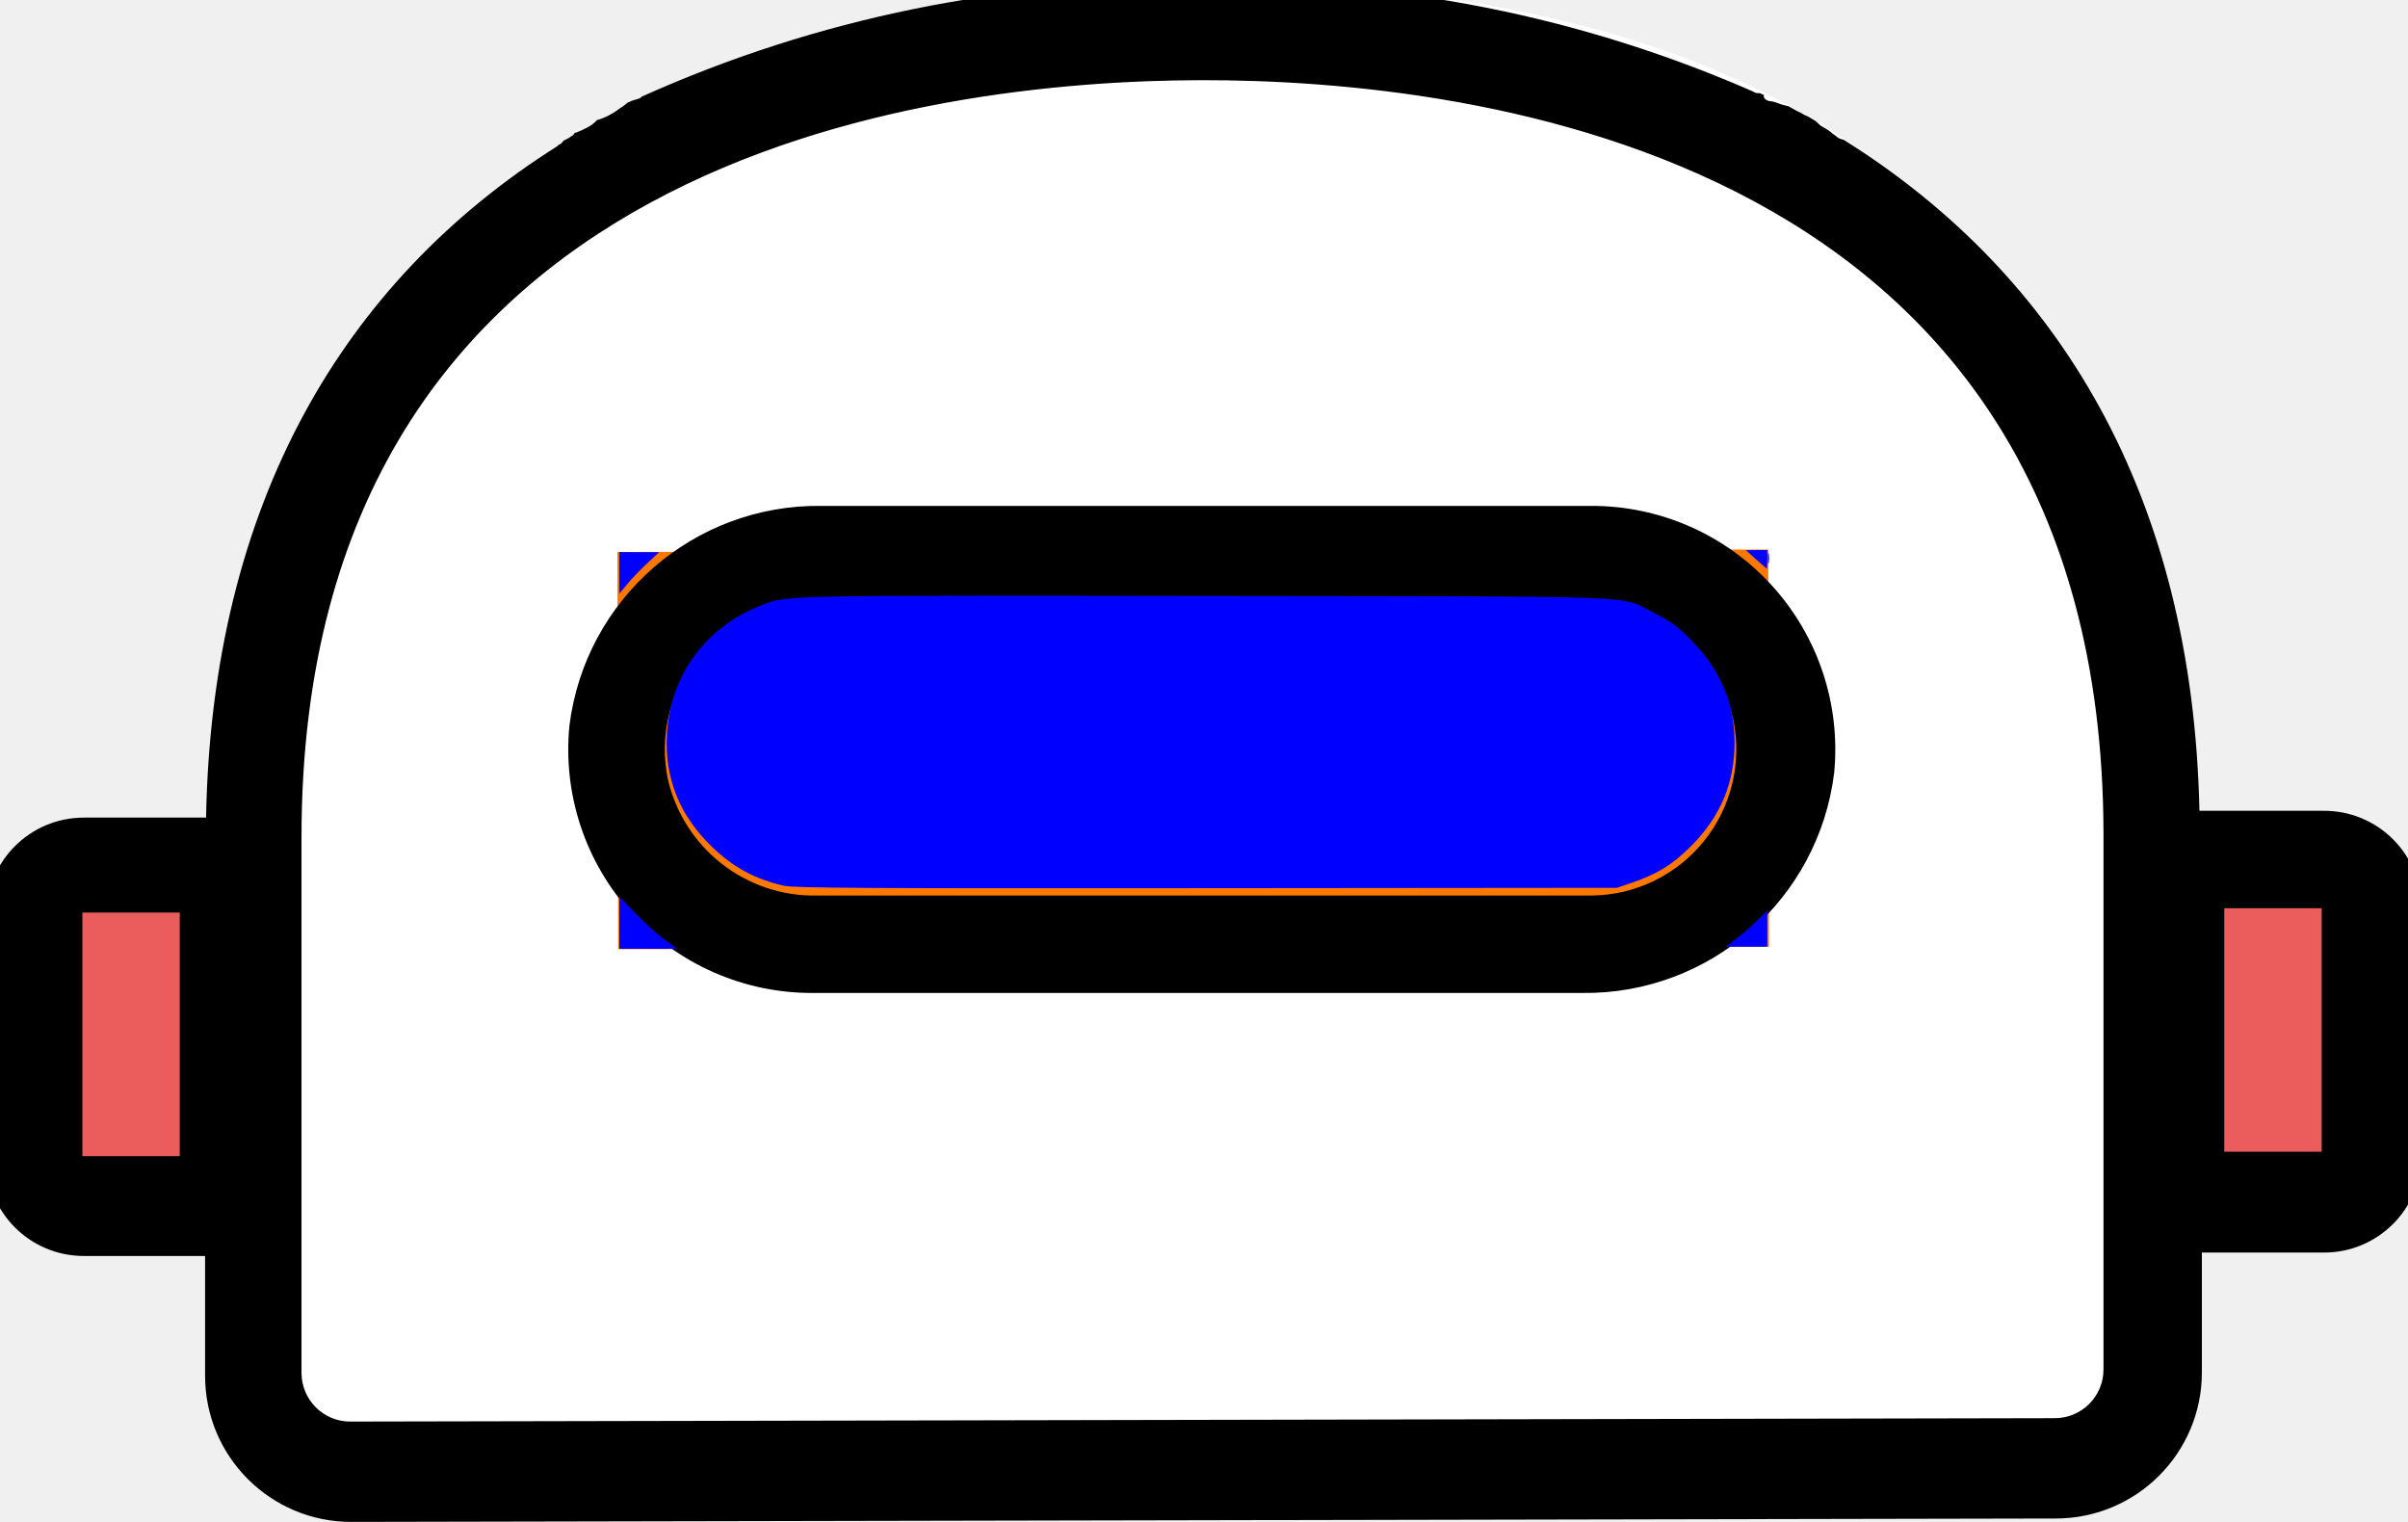
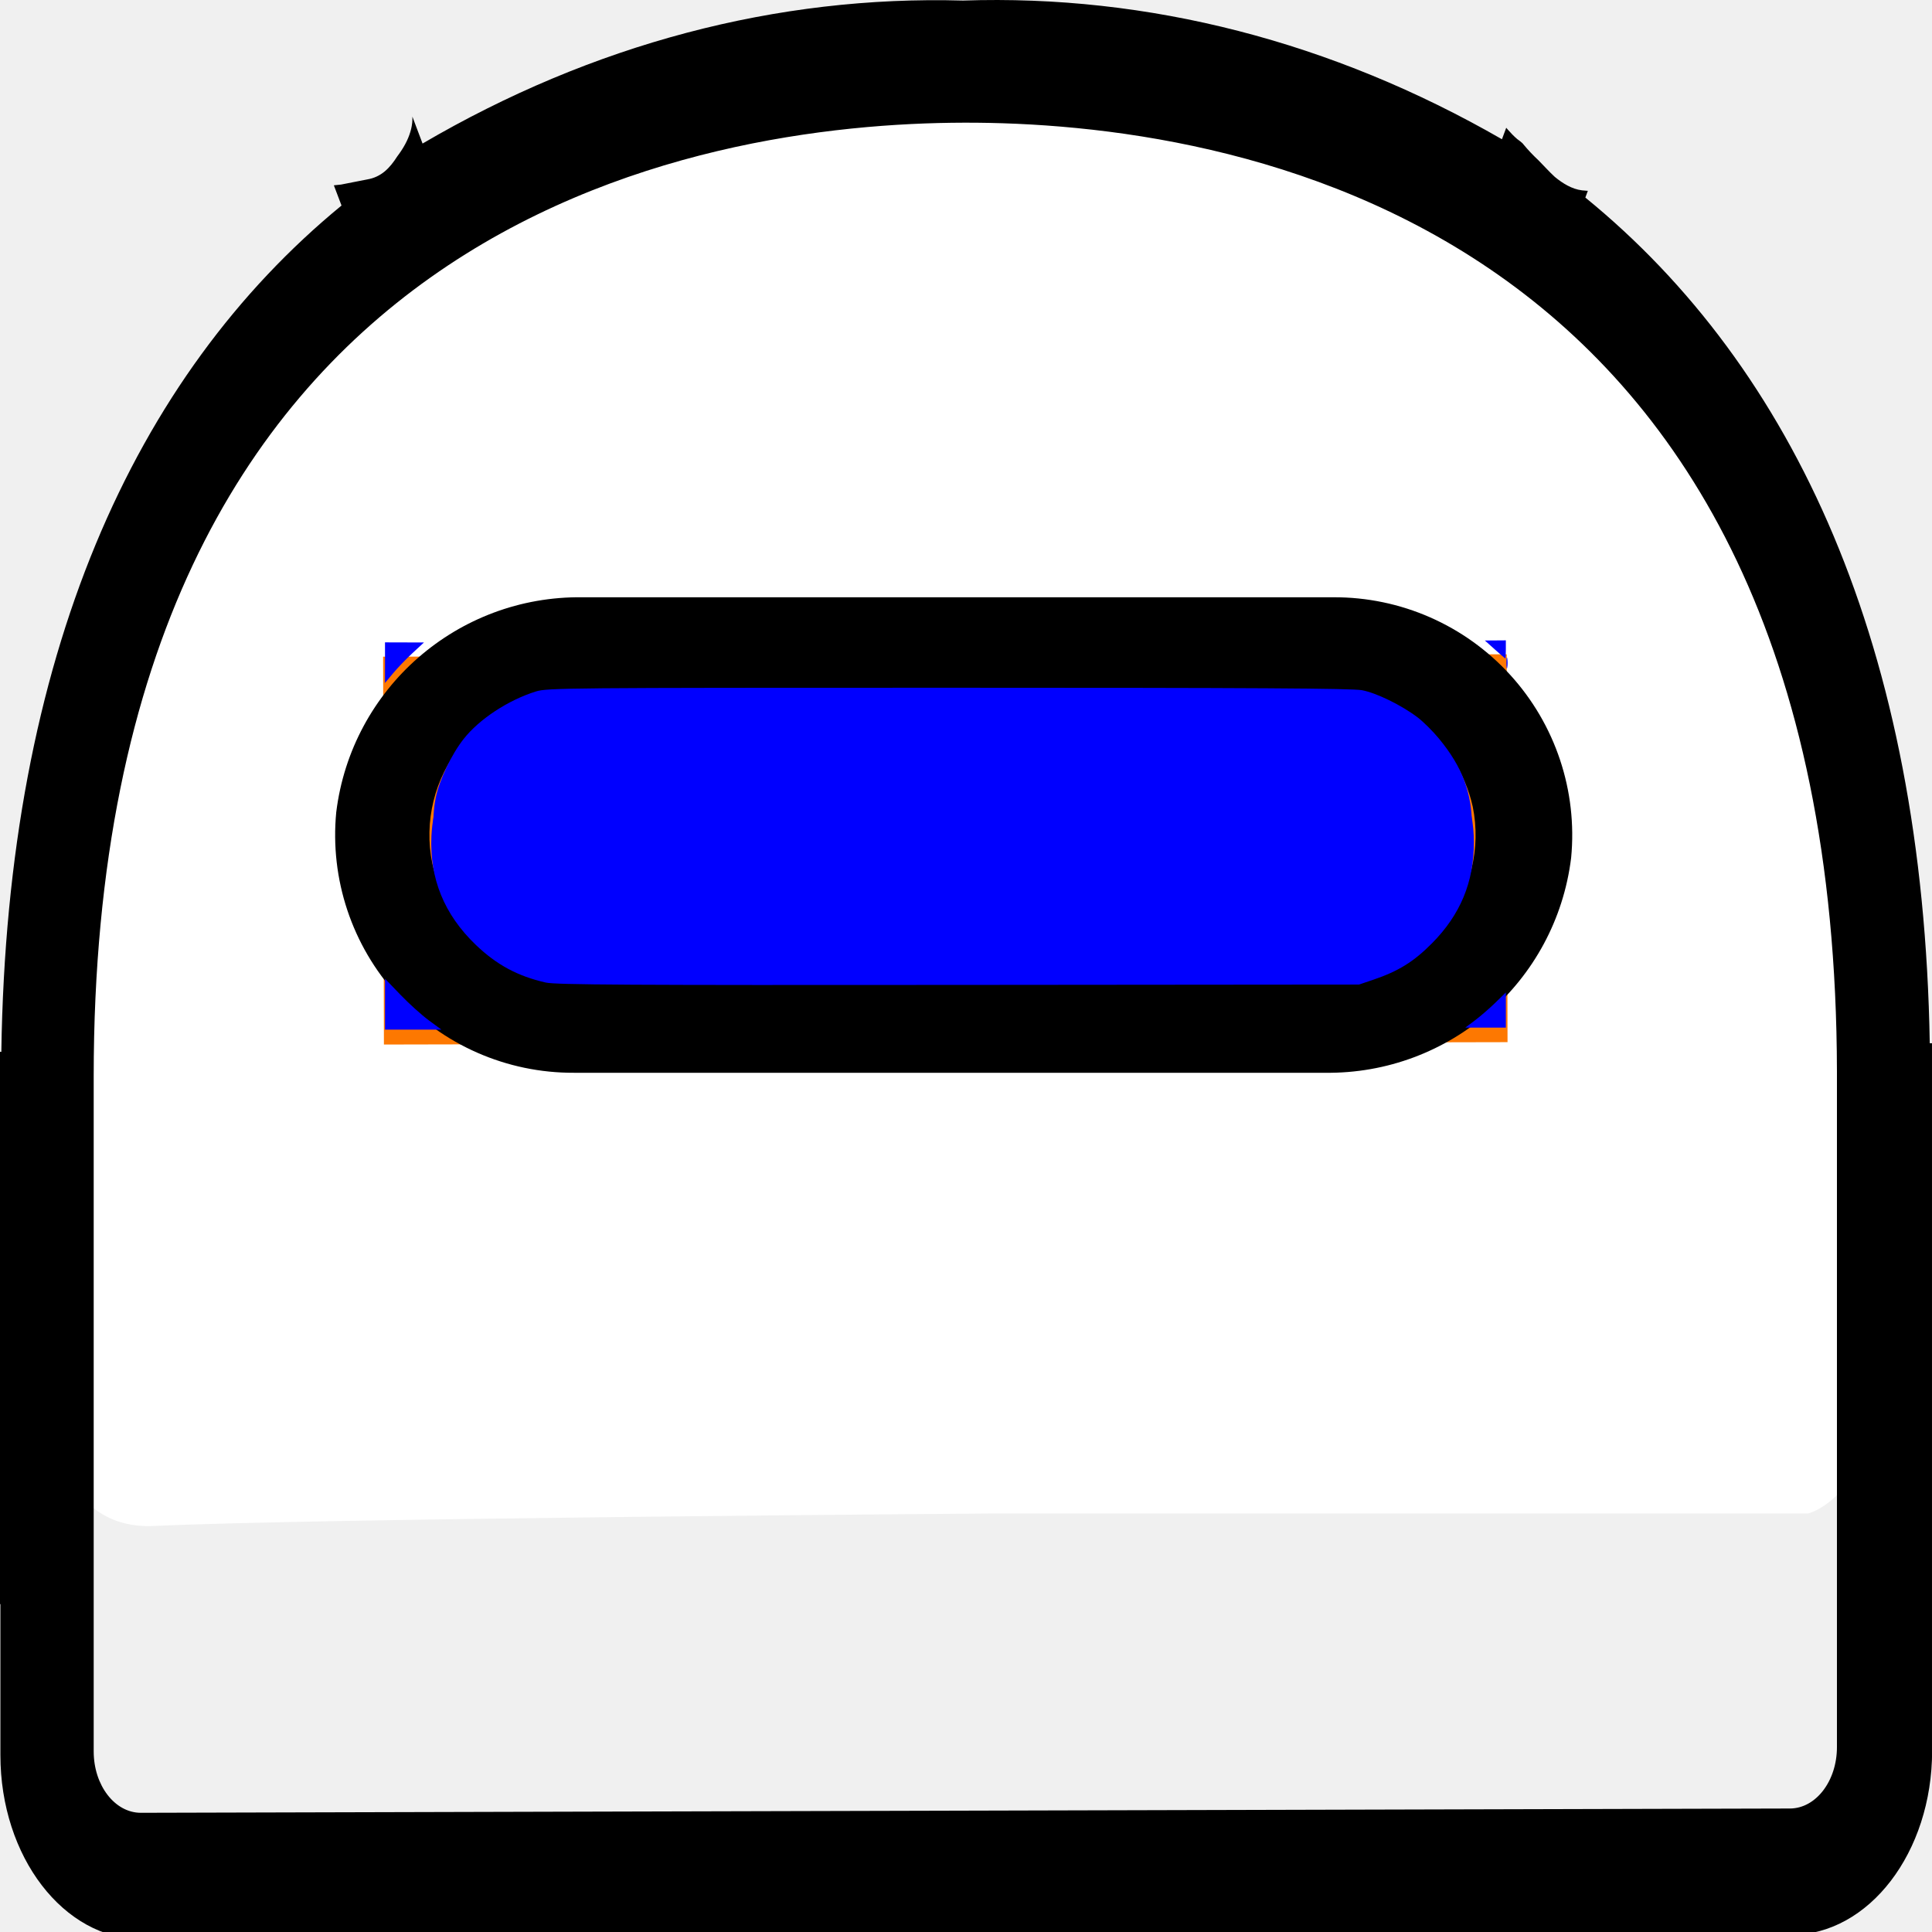
- <svg xmlns="http://www.w3.org/2000/svg" width="156.678" height="99.015" viewBox="0 -77.5 230.905 145.923" class="icon" version="1.1" id="svg5">
+ <svg xmlns="http://www.w3.org/2000/svg" width="118" height="118" viewBox="0 -77.5 173.903 173.902" class="icon" version="1.1" id="svg5">
  <defs id="defs5">
    <clipPath clipPathUnits="userSpaceOnUse" id="clipPath53">
      <path id="path54" style="fill:#ff0000;fill-opacity:1;fill-rule:nonzero;stroke:none;stroke-width:1.474" d="M 0.705,280.152 V 1023.999 H 1177.748 V 280.152 Z M 869.783,282.345 c 1.85,0.043 4.343,0.655 7.625,1.966 3.016,1.205 5.728,2.987 8.393,4.813 2.329,1.692 4.636,3.528 6.367,5.858 0.612,0.824 1.167,1.691 1.739,2.545 0.004,0.004 0.009,0.007 0.015,0.012 1.38,1.112 2.727,2.264 4.03,3.466 1.32,1.259 2.64,2.517 3.926,3.811 0.361,0.387 0.723,0.777 1.085,1.163 0.322,0.342 0.631,0.685 0.944,1.028 0.184,0.129 0.368,0.257 0.553,0.386 1.845,1.247 3.605,2.601 5.314,4.027 0.166,0.14 0.329,0.284 0.498,0.42 0.026,0.021 -0.092,-0.092 -0.066,-0.072 0.199,0.156 0.38,0.302 0.593,0.472 h 0.003 c 1.283,0.597 2.487,1.261 3.658,1.998 0.307,0.094 0.586,0.19 1.664,0.532 6.93,2.201 9.203,4.497 8.891,6.839 0.692,0.294 1.366,0.595 2.072,0.892 34.738,14.642 19.808,49.888 -14.853,35.065 -1.555,-0.665 -2.846,-1.199 -4.188,-1.805 0.105,0.035 0.417,0.146 0.314,0.107 -1.156,-0.443 -2.332,-0.858 -3.483,-1.359 -0.111,-0.049 -0.044,-0.023 -0.104,-0.049 -0.841,-0.283 -1.06,-0.372 -1.661,-0.607 0.326,1.616 -1.329,3.154 -4.263,2.26 -0.073,-0.022 -0.064,-0.022 -0.069,-0.026 0.01,0.006 0.093,0.028 -0.213,-0.04 -0.416,-0.091 -0.832,-0.192 -1.232,-0.34 -0.835,-0.252 -0.471,-0.188 -1.29,-0.475 -0.399,-0.233 -0.889,-0.518 -1.183,-0.898 -0.026,-0.034 0.069,0.05 0.104,0.075 -0.42,-0.377 -0.448,-0.317 -0.812,-0.593 -0.468,-0.329 -0.932,-0.663 -1.39,-1.007 -0.396,-0.329 -0.763,-0.692 -1.195,-0.976 -0.399,-0.314 -0.835,-0.571 -1.249,-0.864 -0.274,-0.173 -0.549,-0.349 -0.835,-0.501 -0.485,-0.238 -0.934,-0.527 -1.387,-0.8 -0.579,-0.35 -1.158,-0.729 -1.635,-1.212 -0.342,-0.324 -0.678,-0.653 -1.019,-0.979 -0.235,-0.183 -0.453,-0.385 -0.685,-0.573 -0.18,-0.123 -0.366,-0.236 -0.553,-0.345 -0.508,-0.285 -1.006,-0.591 -1.508,-0.887 -0.35,-0.269 -0.77,-0.443 -1.14,-0.682 -0.448,-0.262 -0.905,-0.496 -1.396,-0.668 -0.658,-0.298 -1.328,-0.572 -1.911,-1.01 -0.25,-0.18 -0.49,-0.376 -0.783,-0.481 -0.573,-0.264 -1.173,-0.472 -1.713,-0.806 -0.46,-0.247 -0.891,-0.527 -1.361,-0.751 -0.538,-0.298 -1.078,-0.588 -1.621,-0.878 -0.226,-0.14 -0.561,-0.335 -0.728,-0.449 -0.317,-0.114 -0.559,-0.247 -0.887,-0.288 -0.718,-0.148 -1.418,-0.36 -2.13,-0.535 -1.116,-0.311 -2.193,-0.719 -3.273,-1.137 -0.752,-0.252 -1.513,-0.511 -2.311,-0.561 -2.829,-0.177 -4.021,-1.835 -3.575,-3.184 -0.273,-0.078 -0.568,-0.081 -0.823,-0.216 -0.417,-0.219 -0.583,-0.293 -0.982,-0.535 -0.186,-0.017 -0.372,-0.027 -0.553,-0.02 -3.377,0.124 -4.423,-2.245 -3.137,-3.748 -0.104,-0.054 -0.207,-0.113 -0.311,-0.167 -2.448,-1.274 -2.753,-3.199 -1.776,-4.234 -0.357,-0.266 -0.75,-0.481 -1.102,-0.754 -22.353,-17.312 -14.867,-38.449 2.904,-38.271 3.436,0.034 7.263,0.896 11.327,2.706 -0.593,-4.005 0.28,-6.75 4.367,-6.655 z m 25.203,17.034 c 0.092,0.171 0.036,0.075 0.311,0.573 0.015,0.026 -0.016,-0.058 -0.032,-0.083 -0.095,-0.162 -0.185,-0.327 -0.279,-0.489 z m -588.608,2.308 c 16.674,-0.105 24.074,16.973 10.149,31.513 0.109,-0.009 0.216,-0.021 0.325,-0.029 0.237,-0.042 0.128,-0.021 0.357,-0.075 0.932,1.39 0.997,1.163 0.613,1.646 -0.135,0.167 -0.286,0.321 -0.443,0.466 -0.083,0.082 -0.149,0.181 -0.222,0.273 -0.206,0.256 -0.475,0.416 -0.783,0.518 -0.169,0.041 -0.338,0.094 -0.501,0.155 -0.232,0.086 -0.469,0.159 -0.705,0.233 -0.22,0.084 -0.44,0.161 -0.668,0.222 -0.226,0.046 -0.448,0.112 -0.671,0.17 -0.247,0.077 -0.498,0.142 -0.743,0.227 -0.2,0.075 -0.4,0.156 -0.596,0.242 -0.2,0.084 -0.398,0.174 -0.596,0.265 -0.188,0.097 -0.384,0.173 -0.579,0.256 -0.183,0.081 -0.371,0.15 -0.561,0.21 -1.038,0.75 -1.804,1.553 -2.982,2.271 -0.235,0.143 -0.452,0.315 -0.694,0.446 -0.121,0.066 0.451,-0.317 0.337,-0.239 -1.109,0.759 -0.671,0.467 -0.878,0.604 -0.888,0.672 -1.79,1.326 -2.746,1.897 -2.508,1.521 -5.172,2.792 -8.008,3.561 -2.487,2.824 -5.805,4.249 -9.902,5.984 -0.275,0.116 -0.593,0.111 -0.884,0.19 -0.059,0.204 -0.176,0.425 -0.366,0.651 -0.088,0.105 -0.05,0.065 -0.109,0.13 -0.159,0.183 -0.332,0.359 -0.518,0.515 -0.164,0.115 -0.335,0.229 -0.53,0.285 -0.093,0.061 -0.239,0.184 -0.368,0.239 -0.168,0.1 -0.32,0.228 -0.486,0.331 -0.112,0.069 -0.206,0.12 -0.302,0.193 -0.185,0.137 -0.379,0.26 -0.587,0.357 -0.176,0.087 -0.35,0.176 -0.527,0.262 -0.163,0.059 -0.297,0.183 -0.463,0.236 -0.16,0.077 -0.323,0.147 -0.481,0.227 -0.127,0.072 -0.25,0.156 -0.377,0.23 0.012,-0.012 0.018,-0.02 0.02,-0.023 -0.029,0.019 -0.171,0.144 -0.225,0.19 -0.032,0.028 -0.066,0.056 -0.098,0.083 -0.14,0.111 -0.251,0.253 -0.366,0.389 -0.158,0.205 -0.287,0.432 -0.475,0.613 -0.238,0.246 -0.51,0.446 -0.823,0.587 -0.178,0.078 -0.356,0.156 -0.524,0.253 -0.211,0.132 -0.406,0.29 -0.645,0.371 -0.559,0.205 -0.991,0.143 -1.344,-0.397 -0.053,-0.081 -0.065,-0.183 -0.098,-0.273 -0.025,-0.175 -0.038,-0.353 -0.046,-0.53 10e-4,-0.203 0.029,-0.4 0.101,-0.59 3.2e-4,0.007 5.3e-4,-0.023 0.003,-0.023 -0.208,-0.288 -0.532,-0.527 -0.613,-0.872 -0.004,-0.019 -0.004,-0.038 -0.006,-0.058 -0.247,-0.057 -0.504,-0.084 -0.72,-0.233 -0.387,-0.288 -0.718,-0.637 -0.892,-1.097 -0.054,-0.174 -0.157,-0.435 -0.115,-0.622 0.007,-0.034 0.015,-0.069 0.023,-0.104 -0.918,-0.015 -1.837,0.042 -2.755,-0.052 -2.795,-0.344 -5.577,-0.811 -8.275,-1.638 -34.998,-10.73 -25.831,-44.964 7.867,-37.273 0.595,-0.315 1.202,-0.617 1.776,-0.95 0.393,-0.228 2.387,-0.993 1.189,-0.53 2.674,-1.355 5.612,-1.946 8.457,-2.795 0.959,-0.305 2.128,-0.552 3.207,-0.766 0.231,-0.164 0.462,-0.328 0.694,-0.492 0.565,-0.391 1.492,-0.993 2.32,-1.517 6.969,-4.408 13.401,-6.284 18.857,-6.318 z m 598.006,5.835 c 0.168,0.184 0.337,0.368 0.507,0.553 0.066,0.071 -0.127,-0.148 -0.19,-0.222 -0.015,-0.054 -0.148,-0.182 -0.317,-0.331 z m -628.511,8.247 c -0.327,0.047 -0.655,0.101 -0.979,0.184 0.087,-0.006 0.169,-0.006 0.242,-0.015 0.246,-0.028 0.487,-0.094 0.731,-0.13 -0.02,-0.017 -0.009,-0.029 0.006,-0.04 z m -1.445,0.334 c -0.007,10e-4 -0.013,0.003 -0.02,0.006 0.087,0.009 0.174,0.025 0.262,0.032 -0.141,-0.017 -0.152,-0.024 -0.242,-0.037 z m 16.119,0.492 c 0.222,0.154 0.439,0.316 0.656,0.475 -0.018,-0.016 -0.036,-0.033 -0.055,-0.049 -0.186,-0.161 -0.803,-0.566 -0.602,-0.426 z m -16.594,38.335 c -0.006,9.2e-4 -0.023,0.003 -0.017,0.003 0.013,9.9e-4 0.024,4.2e-4 0.037,0.003 -0.007,-9.9e-4 -0.013,-0.004 -0.02,-0.006 z" />
    </clipPath>
+     <clipPath clipPathUnits="userSpaceOnUse" id="clipPath40">
+       <path id="path41" style="fill:#ff7f2a;stroke-width:3.583" d="m 105.996,280.153 v 742.266 h 975.442 V 280.153 Z m 738.245,10.176 c 3.831,0.077 8.389,1.599 13.214,5.116 2.25,1.64 4.608,3.138 6.945,4.662 0.953,0.188 1.903,0.381 2.846,0.621 4.388,1.093 8.788,2.363 12.665,4.746 1.528,1.062 1.995,1.311 3.353,2.54 1.117,1.011 2.084,2.153 3.001,3.336 3.546,1.984 7.121,3.915 10.756,5.737 4.449,2.138 8.77,4.46 12.89,7.168 2.075,1.764 4.319,3.195 6.6,4.669 1.994,1.608 4.423,2.8 6.178,4.697 0.798,0.862 1.523,1.785 2.282,2.68 8.715,10.269 -3.693,8.038 -13.39,7.112 2.93,1.158 1.725,4.487 -2.064,3.839 -1.36,-0.233 -2.686,-0.624 -4.001,-1.033 0.079,0.165 0.152,0.333 0.261,0.482 0.018,0.027 0.076,0.046 0.064,0.077 -0.372,0.848 -0.422,1.216 -0.571,1.745 0.19,0.304 0.369,0.615 0.521,0.942 0.264,0.571 0.384,1.175 0.437,1.794 -0.018,-1.9e-4 0.08,0.11 0.007,0.056 0.003,0.033 0.004,0.065 0.007,0.098 0.014,0.995 -0.402,1.889 -1.24,2.464 -0.181,0.124 -0.394,0.196 -0.592,0.293 -0.766,0.276 -1.581,0.33 -2.388,0.3 -0.588,-0.032 -1.172,-0.068 -1.754,-0.161 -0.857,-0.168 -1.625,-0.592 -2.374,-1.019 -0.685,-0.383 -1.365,-0.767 -2.057,-1.138 -0.726,-0.444 -1.46,-0.883 -2.191,-1.319 -0.846,-0.496 -1.732,-0.919 -2.627,-1.319 -0.533,-0.244 -1.075,-0.466 -1.613,-0.698 -1.278,-0.379 -2.532,-0.839 -3.761,-1.361 -0.976,-0.472 -1.967,-0.904 -2.965,-1.326 -0.004,-0.002 -0.011,-0.005 -0.014,-0.007 -0.203,-0.068 -0.403,-0.144 -0.606,-0.209 -1.106,-0.337 -2.193,-0.724 -3.275,-1.131 -1.152,-0.409 -2.25,-0.939 -3.332,-1.501 -0.954,-0.483 -1.849,-1.064 -2.789,-1.57 -0.675,-0.348 -1.309,-0.762 -1.895,-1.242 -0.4,-0.292 -0.765,-0.625 -1.155,-0.928 -0.371,-0.286 -0.699,-0.639 -1.099,-0.886 -0.363,-0.211 -0.753,-0.377 -1.141,-0.537 -0.45,-0.162 -0.891,-0.318 -1.324,-0.523 -0.483,-0.245 -0.927,-0.565 -1.367,-0.879 -0.427,-0.284 -0.832,-0.6 -1.282,-0.851 -0.513,-0.316 -1.032,-0.629 -1.578,-0.886 -0.457,-0.179 -0.898,-0.391 -1.359,-0.558 -0.474,-0.222 -0.967,-0.408 -1.451,-0.607 -0.595,-0.171 -1.163,-0.414 -1.733,-0.656 -0.734,-0.33 -1.457,-0.691 -2.148,-1.103 -0.345,-0.203 -0.656,-0.446 -0.965,-0.698 -2.028,-1.655 -1.636,-3.635 -0.324,-4.195 -0.943,-1.407 -0.224,-2.912 1.5,-2.938 0.543,-0.008 1.183,0.126 1.902,0.461 0.158,0.073 0.314,0.15 0.472,0.223 -0.077,-0.302 -0.155,-0.604 -0.254,-0.9 -1.29,-0.702 -2.604,-1.354 -3.839,-2.164 -3.924,-2.602 -7.948,-5.082 -11.665,-7.97 -14.141,-10.989 -9.209,-23.772 2.282,-23.541 z m -535.563,16.597 c 0.061,-0.006 0.06,0.004 -0.035,0.028 -3.137,0.786 -5.01,1.575 -7.058,4.313 -1.636,3.469 -1.175,1.902 -1.754,4.613 -4.96,23.227 28.508,-20.556 24.048,2.771 -0.648,3.389 -0.117,1.474 -1.958,5.618 -2.607,3.669 -6.447,6.272 -11.052,6.568 0.165,-0.103 0.344,-0.185 0.514,-0.279 0.325,-0.18 -0.159,0.046 -0.768,0.335 -0.056,0.13 -0.083,0.166 -0.542,0.984 -2.131,3.366 -2.206,3.003 -2.803,3.552 l -0.007,0.007 c -0.634,0.978 -2.953,4.163 -3.804,4.509 -1.559,1.298 -3.409,3.095 -5.396,4.718 -4.234,2.778 -8.878,4.653 -13.968,5.186 -0.084,0.007 -0.169,0.007 -0.254,0.014 -0.945,0.895 -1.891,1.787 -3.092,2.443 -9.365,4.603 -18.858,-0.927 -19.413,-11.216 0.043,-1.533 0.292,-3.045 0.458,-4.564 -0.49,-8.6e-4 -0.981,-0.003 -1.472,-0.014 -23.955,-0.537 -23.961,-24.106 0,-23.981 1.806,0.009 3.696,0.06 5.276,-0.154 2.589,-0.613 5.216,-1.062 7.847,-1.459 5.483,-0.889 11.049,0.349 14.933,4.585 0.702,0.765 1.207,1.672 1.705,2.589 0.381,-0.658 0.779,-1.306 1.233,-2.01 2.332,-3.385 5.614,-5.483 9.375,-6.972 -0.132,0.042 -0.261,0.091 -0.394,0.126 -0.41,0.107 0.756,-0.383 1.148,-0.544 1.464,-0.602 2.938,-0.99 4.473,-1.319 0.323,-0.043 2.441,-0.416 2.761,-0.447 z m -18.068,11.272 c 0.003,-0.051 -0.124,0.029 -0.338,0.237 0.023,0.042 0.048,0.084 0.07,0.126 0.162,-0.183 0.265,-0.323 0.268,-0.363 z m -1.324,1.319 c -0.013,0.004 -0.039,0.049 -0.07,0.105 0.025,-0.021 0.054,-0.035 0.077,-0.056 v -0.007 c 10e-4,-0.022 2.4e-4,-0.044 -0.007,-0.042 z m -11.32,15.006 c -0.241,0.013 -0.48,0.056 -0.718,0.091 0.111,-0.003 0.221,-0.005 0.331,-0.007 0.131,-0.003 0.518,-0.091 0.387,-0.084 z m 610.384,8.417 c 0.007,0.026 0.025,0.053 0.042,0.077 0.057,0.087 0.158,0.157 0.254,0.23 0.003,-0.004 0.004,-0.01 0.007,-0.014 -0.121,-0.127 -0.235,-0.243 -0.303,-0.293 z m 3.12,1.424 c -0.025,-0.004 -0.047,-0.004 -0.07,0.007 -0.011,0.004 0.014,0.014 0.022,0.021 0.056,0.013 0.113,0.025 0.169,0.035 -0.039,-0.029 -0.079,-0.056 -0.12,-0.063 z m 10.495,7.126 c 0,0.014 -5.7e-4,0.028 0,0.042 0.029,0.133 0.018,0.062 0,-0.042 z" />
+     </clipPath>
+     <clipPath clipPathUnits="userSpaceOnUse" id="clipPath21">
+       <path id="path22" style="fill:#ff0000;fill-opacity:1;fill-rule:nonzero;stroke:none;stroke-width:1.474" d="M 53.701,-77.362 V 213.456 H 437.13 V -77.362 Z m 306.511,7.99 c 1.788,0.026 3.807,0.462 5.976,1.442 1.668,0.754 3.093,1.698 4.536,2.832 1.451,1.539 2.811,3.356 3.451,5.409 0.215,0.689 0.619,1.378 0.544,2.095 -0.101,0.957 -0.333,1.892 -0.596,2.821 10.791,-6.148 17.672,4.845 6.606,12.308 -2.643,1.783 -4.854,3.562 -8.189,3.975 -0.663,-0.05 -1.329,-0.07 -1.989,-0.15 -2.074,-0.25 -3.976,-1.453 -5.547,-2.746 -1.162,-1.068 -2.193,-2.238 -3.302,-3.35 -1.099,-1.027 -2.132,-2.111 -3.091,-3.27 -0.231,-0.377 -1.115,-0.961 -1.281,-1.102 -0.686,-0.584 -1.313,-1.24 -1.906,-1.917 -1.529,-1.71 -2.965,-3.503 -4.107,-5.501 -1.314,-2.297 -1.536,-3.441 -1.077,-3.903 -0.017,-1.82 0.812,-3.456 2.311,-4.525 0.88,-2.526 3.71,-4.475 7.659,-4.418 z m -234.119,9.838 c 5.06,0.093 8.253,6.165 2.904,13.511 l -0.322,0.44 c -1.508,2.355 -3.229,4.233 -6.186,4.723 -1.764,0.351 -3.527,0.705 -5.293,1.039 -2.246,0.279 -4.532,0.419 -6.779,0.052 -13.666,-2.231 -11.422,-15.662 2.3,-13.799 0.858,0.116 1.804,-0.009 2.711,-0.13 0.727,-0.169 1.458,-0.319 2.19,-0.463 2.703,-3.852 5.842,-5.422 8.474,-5.374 z m 248.105,7.588 c 0.077,0.072 0.149,0.148 0.227,0.219 0.033,0.016 0.124,0.074 0.098,0.049 -0.111,-0.106 -0.218,-0.192 -0.325,-0.268 z" />
+     </clipPath>
+     <clipPath clipPathUnits="userSpaceOnUse" id="clipPath24">
+       <path id="path25" style="fill:#ff7f2a;stroke-width:3.573" d="M 106.197,278.455 V 1021.229 H 1071.493 V 278.455 Z m 765.109,16.969 c 4.376,0.048 9.316,0.868 14.623,2.709 4.082,1.416 7.57,3.19 11.101,5.321 3.55,2.892 6.879,6.304 8.446,10.161 0.525,1.294 1.516,2.589 1.331,3.937 -0.246,1.799 -0.815,3.555 -1.458,5.3 26.406,-11.55 43.246,9.103 16.166,23.123 -6.468,3.349 -11.879,6.691 -20.04,7.468 -1.622,-0.094 -3.253,-0.132 -4.867,-0.281 -5.076,-0.47 -9.73,-2.73 -13.574,-5.159 -2.843,-2.006 -5.366,-4.205 -8.079,-6.295 -2.69,-1.929 -5.216,-3.966 -7.565,-6.143 -0.565,-0.708 -2.728,-1.806 -3.135,-2.071 -1.679,-1.097 -3.212,-2.329 -4.663,-3.602 -3.742,-3.213 -7.255,-6.581 -10.052,-10.334 -3.215,-4.316 -3.758,-6.465 -2.634,-7.333 -0.041,-3.42 1.986,-6.493 5.656,-8.501 2.152,-4.746 9.079,-8.408 18.744,-8.301 z M 298.383,313.908 c 12.382,0.174 20.195,11.581 7.107,25.384 l -0.789,0.827 c -3.691,4.425 -7.901,7.953 -15.137,8.874 -4.316,0.659 -8.63,1.325 -12.954,1.952 -5.497,0.523 -11.091,0.786 -16.588,0.097 -33.444,-4.191 -27.95,-29.424 5.628,-25.925 2.099,0.219 4.415,-0.016 6.635,-0.243 1.78,-0.318 3.568,-0.599 5.36,-0.871 6.616,-7.236 14.295,-10.187 20.737,-10.096 z m 607.149,14.255 c 0.188,0.135 0.364,0.279 0.556,0.411 0.081,0.03 0.304,0.14 0.239,0.092 -0.271,-0.2 -0.534,-0.361 -0.796,-0.503 z" />
+     </clipPath>
  </defs>
-   <path d="m 119.038,59.573 h 80.092 c 0,0 8.64,-1.792 8.64,-22.96 0,-21.168 18.68,-115.694 -91.254,-115.694 -109.934,0 -90.693,108.434 -90.693,108.434 0,0 -5.044,32.2 10.881,31.446 15.925,-0.754 82.334,-1.226 82.334,-1.226 z" fill="#ffffff" id="path1" style="stroke-width:0.199" />
-   <path d="m 211.186,6.684 h 14.384 V 33.724 h -14.384 z m -205.484,0 H 20.086 V 33.724 H 5.702 Z" fill="#ea5d5c" id="path2" style="stroke-width:0.198" />
-   <path d="m 59.201,-24.579 110.354,-0.233 0.079,38.093 -110.354,0.233 z" fill="#fd7801" id="path3" style="stroke-width:0.199" />
-   <path id="path4" d="m 587.33,280.365 a 625.229,625.229 0 0 0 -270.007,54.848 l -5.434,-11.05 c -0.051,0.022 -0.104,0.041 -0.155,0.063 -1.256,1.468 -2.598,2.865 -3.961,4.246 0.83,2.714 -1.279,5.89 -6.474,6.12 -11.766,9.838 -16.907,6.11 -19.147,-3.483 -0.387,-0.152 -0.786,-0.266 -1.172,-0.426 -0.051,0.002 -0.102,0.004 -0.153,0.006 -4.781,2.499 -9.625,4.868 -14.809,6.39 l 10.814,21.911 C 173.019,424.43 109.698,532.009 106.873,683.608 H 47.787 A 47.08,47.08 0 0 0 0.705,730.688 v 117.701 a 47.08,47.08 0 0 0 47.082,47.082 h 58.613 v 57.908 a 70.621,70.621 0 0 0 70.622,70.619 l 823.907,-1.647 a 70.621,70.621 0 0 0 70.622,-70.622 v -57.908 h 59.085 a 47.08,47.08 0 0 0 47.082,-47.079 V 729.041 a 47.08,47.08 0 0 0 -47.788,-48.729 h -59.557 C 1067.079,528.243 1002.812,421.371 898.294,355.929 l 6.462,-13.362 c -2.117,-1.049 -4.47,-2.39 -7.084,-4.053 -1.309,-0.833 -2.686,-1.566 -3.926,-2.498 -4.05,-3.046 -7.745,-6.55 -10.616,-10.745 -2.982,-4.089 -5.59,-8.395 -7.849,-12.924 -1.444,-3.048 -2.729,-6.162 -3.846,-9.34 L 856.629,333.564 A 625.935,625.935 0 0 0 587.33,280.365 Z m 0.469,46.843 c 131.119,-0.235 435.495,34.605 436.201,363.933 v 259.179 a 23.54,23.54 0 0 1 -23.54,23.54 l -823.91,1.646 a 23.54,23.54 0 0 1 -23.54,-23.54 V 693.024 c 0,-329.563 303.669,-365.58 434.788,-365.815 z m 494.581,400.184 h 47.079 v 117.701 h -47.079 z M 47.079,729.511 H 94.162 V 847.212 H 47.079 Z" clip-path="url(#clipPath53)" transform="matrix(0.1983878,0,0,0.1983878,-1.44309,-134.7261)" />
-   <path id="path5" d="m 76.031,-108.808 c -0.164,0.055 -0.331,0.111 -0.462,0.176 -0.027,0.013 -0.08,0.064 -0.052,0.073 0.114,0.036 0.309,-0.089 0.514,-0.25 z m 2.758,79.813 A 24.051,24.051 0 0 0 54.598,-7.886 23.35,23.35 0 0 0 77.948,17.706 h 73.741 a 24.051,24.051 0 0 0 24.191,-21.109 23.35,23.35 0 0 0 -23.351,-25.592 z m -1.074,9.34 H 151.876 A 14.384,14.384 0 0 1 166.213,-8.446 14.01,14.01 0 0 1 152.623,8.366 H 152.53 78.369 A 14.384,14.384 0 0 1 64.032,-2.843 14.01,14.01 0 0 1 77.715,-19.655 Z" style="stroke-width:0.198" />
-   <path style="fill:#0000ff;stroke-width:0.197" d="M 75.182,7.428 C 72.419,6.801 70.348,5.685 68.296,3.718 65.198,0.748 63.744,-2.826 63.947,-6.964 c 0.278,-5.646 3.552,-10.25 8.816,-12.397 2.673,-1.09 1.206,-1.056 43.045,-0.998 43.593,0.061 39.277,-0.108 42.867,1.671 1.553,0.77 2.143,1.206 3.539,2.624 2.765,2.806 4.114,5.998 4.114,9.737 0,3.891 -1.329,7.088 -4.114,9.896 -1.801,1.817 -3.298,2.744 -5.796,3.59 L 155.046,7.624 115.703,7.66 C 83.325,7.689 76.151,7.647 75.182,7.428 Z" id="path55" />
-   <path style="fill:#0000ff;stroke-width:0.197" d="M 75.556,7.328 C 70.918,6.641 66.165,2.497 64.649,-2.181 64.083,-3.931 63.951,-7.284 64.37,-9.312 c 0.365,-1.769 1.535,-4.231 2.736,-5.761 1.53,-1.949 4.38,-3.822 7.106,-4.671 1.115,-0.347 2.905,-0.363 40.509,-0.363 30.079,0 39.643,0.057 40.618,0.241 1.419,0.268 3.857,1.459 5.448,2.66 0.568,0.429 1.523,1.378 2.123,2.109 2.304,2.807 3.224,5.277 3.235,8.682 0.011,3.437 -0.817,5.926 -2.835,8.525 -1.796,2.313 -3.59,3.638 -6.415,4.739 l -1.738,0.677 -39.301,-0.025 C 94.242,7.487 76.106,7.409 75.556,7.328 Z" id="path56" />
-   <path style="fill:#0000ff;stroke-width:0.197" d="m 59.386,-22.572 v -1.993 l 1.913,0.005 1.913,0.005 -1.118,1.035 c -0.615,0.569 -1.476,1.464 -1.913,1.988 l -0.795,0.953 z" id="path57" />
-   <path style="fill:#0000ff;stroke-width:0.197" d="M 59.386,10.969 V 8.469 l 1.521,1.58 c 0.836,0.869 2.082,1.994 2.769,2.499 l 1.248,0.919 h -2.769 -2.769 z" id="path58" />
-   <path style="fill:#0000ff;stroke-width:0.197" d="m 166.448,12.548 c 0.528,-0.397 1.424,-1.174 1.99,-1.727 l 1.03,-1.004 v 1.727 1.727 h -1.99 -1.99 z" id="path59" />
-   <path style="fill:#0000ff;stroke-width:0.197" d="m 169.522,-23.971 c 0,-0.49 0.038,-0.691 0.085,-0.446 0.047,0.245 0.047,0.646 0,0.891 -0.047,0.245 -0.085,0.045 -0.085,-0.446 z" id="path60" />
-   <path style="fill:#0000ff;stroke-width:0.197" d="m 168.389,-23.868 -0.981,-0.88 1.03,-0.008 1.03,-0.008 v 0.891 c 0,0.49 -0.022,0.89 -0.049,0.887 -0.027,-0.003 -0.491,-0.4 -1.03,-0.884 z" id="path61" />
+   <path d="m 250.172,210.88 h 166.5 c 0,0 17.961,-3.724 17.961,-47.73 0,-44.006 38.834,-240.512 -189.703,-240.512 -228.537,0 -188.538,225.418 -188.538,225.418 0,0 -10.485,66.939 22.621,65.371 33.106,-1.568 171.16,-2.548 171.16,-2.548 z" fill="#ffffff" id="path1" style="stroke-width:0.414" clip-path="url(#clipPath21)" transform="matrix(0.440864,0,0,0.440864,-20.96699,-34.23692)" />
+   <path d="m 34.485,-18.392 101.139,-0.214 0.072,34.912 -101.139,0.214 z" fill="#fd7801" id="path3" style="stroke-width:0.183" />
+   <path id="path4" d="m 587.33,280.365 a 625.229,625.229 0 0 0 -270.007,54.848 l -5.434,-11.05 c -0.051,0.022 -0.104,0.041 -0.155,0.063 -1.256,1.468 -2.598,2.865 -3.961,4.246 0.83,2.714 -1.279,5.89 -6.474,6.12 -11.766,9.838 -16.907,6.11 -19.147,-3.483 -0.387,-0.152 -0.786,-0.266 -1.172,-0.426 -0.051,0.002 -0.102,0.004 -0.153,0.006 -4.781,2.499 -9.625,4.868 -14.809,6.39 l 10.814,21.911 C 173.019,424.43 109.698,532.009 106.873,683.608 H 47.787 A 47.08,47.08 0 0 0 0.705,730.688 v 117.701 a 47.08,47.08 0 0 0 47.082,47.082 h 58.613 v 57.908 a 70.621,70.621 0 0 0 70.622,70.619 l 823.907,-1.647 a 70.621,70.621 0 0 0 70.622,-70.622 v -57.908 h 59.085 a 47.08,47.08 0 0 0 47.082,-47.079 V 729.041 a 47.08,47.08 0 0 0 -47.788,-48.729 h -59.557 C 1067.079,528.243 1002.812,421.371 898.294,355.929 l 6.462,-13.362 c -2.117,-1.049 -4.47,-2.39 -7.084,-4.053 -1.309,-0.833 -2.686,-1.566 -3.926,-2.498 -4.05,-3.046 -7.745,-6.55 -10.616,-10.745 -2.982,-4.089 -5.59,-8.395 -7.849,-12.924 -1.444,-3.048 -2.729,-6.162 -3.846,-9.34 L 856.629,333.564 A 625.935,625.935 0 0 0 587.33,280.365 Z m 0.469,46.843 c 131.119,-0.235 435.495,34.605 436.201,363.933 v 259.179 a 23.54,23.54 0 0 1 -23.54,23.54 l -823.91,1.646 a 23.54,23.54 0 0 1 -23.54,-23.54 V 693.024 c 0,-329.563 303.669,-365.58 434.788,-365.815 z m 494.581,400.184 h 47.079 v 117.701 h -47.079 z M 47.079,729.511 H 94.162 V 847.212 H 47.079 Z" clip-path="url(#clipPath24)" transform="matrix(0.1801545,0,0,0.2346622,-19.13182,-143.2413)" />
+   <path id="path5" d="m 49.909,-96.887 c -0.15,0.05 -0.303,0.102 -0.423,0.162 -0.025,0.012 -0.074,0.059 -0.048,0.067 0.105,0.033 0.283,-0.082 0.471,-0.229 z m 2.528,73.148 A 22.043,22.043 0 0 0 30.266,-4.393 21.401,21.401 0 0 0 51.667,19.062 H 119.25 A 22.043,22.043 0 0 0 141.421,-0.284 21.401,21.401 0 0 0 120.02,-23.739 Z m -0.984,8.56 H 119.421 A 13.183,13.183 0 0 1 132.561,-4.907 12.84,12.84 0 0 1 120.106,10.502 h -0.085 -67.968 A 13.183,13.183 0 0 1 38.912,0.229 12.84,12.84 0 0 1 51.453,-15.179 Z" style="stroke-width:0.182" />
+   <path style="fill:#0000ff;stroke-width:0.181" d="m 49.132,10.942 c -2.533,-0.574 -4.431,-1.597 -6.311,-3.4 -2.839,-2.722 -4.172,-5.997 -3.986,-9.79 0.255,-5.174 3.256,-9.394 8.08,-11.361 2.45,-0.999 1.105,-0.968 39.451,-0.914 39.953,0.056 35.997,-0.099 39.287,1.531 1.424,0.705 1.964,1.105 3.244,2.404 2.534,2.572 3.77,5.497 3.77,8.924 0,3.566 -1.218,6.496 -3.77,9.07 -1.651,1.665 -3.023,2.515 -5.312,3.29 l -1.259,0.426 -36.058,0.032 c -29.674,0.027 -36.249,-0.011 -37.137,-0.212 z" id="path55" />
+   <path style="fill:#0000ff;stroke-width:0.181" d="m 49.474,9.55 c -4.25,-0.629 -8.606,-4.427 -9.996,-8.715 -0.52,-1.604 -0.64,-4.677 -0.256,-6.536 0.335,-1.621 1.407,-3.878 2.508,-5.28 1.402,-1.786 4.014,-3.503 6.513,-4.281 1.022,-0.318 2.663,-0.333 37.127,-0.333 27.567,0 36.333,0.052 37.227,0.221 1.3,0.246 3.535,1.337 4.993,2.438 0.521,0.393 1.396,1.263 1.946,1.933 2.111,2.572 2.955,4.836 2.965,7.957 0.01,3.15 -0.748,5.431 -2.599,7.813 -1.646,2.12 -3.29,3.334 -5.879,4.344 l -1.593,0.621 -36.019,-0.023 C 66.599,9.696 49.978,9.625 49.474,9.55 Z" id="path56" />
+   <path style="fill:#0000ff;stroke-width:0.181" d="m 34.655,-17.853 v -1.827 l 1.753,0.005 1.753,0.005 -1.025,0.949 c -0.563,0.522 -1.353,1.342 -1.753,1.822 l -0.729,0.873 z" id="path57" />
+   <path style="fill:#0000ff;stroke-width:0.181" d="m 34.655,12.887 v -2.291 l 1.394,1.448 c 0.767,0.797 1.908,1.827 2.538,2.291 l 1.144,0.842 h -2.538 -2.538 z" id="path58" />
+   <path style="fill:#0000ff;stroke-width:0.181" d="m 132.776,14.335 c 0.484,-0.364 1.305,-1.076 1.824,-1.582 l 0.944,-0.921 v 1.582 1.582 h -1.824 -1.824 z" id="path59" />
+   <path style="fill:#0000ff;stroke-width:0.181" d="m 135.593,-17.835 c 0,-0.449 0.035,-0.633 0.078,-0.408 0.043,0.225 0.043,0.592 0,0.817 -0.043,0.225 -0.078,0.041 -0.078,-0.408 z" id="path60" />
+   <path style="fill:#0000ff;stroke-width:0.181" d="m 134.555,-19.041 -0.899,-0.806 0.944,-0.007 0.944,-0.007 v 0.817 c 0,0.449 -0.02,0.815 -0.045,0.813 -0.025,-0.002 -0.45,-0.367 -0.944,-0.81 z" id="path61" />
</svg>
